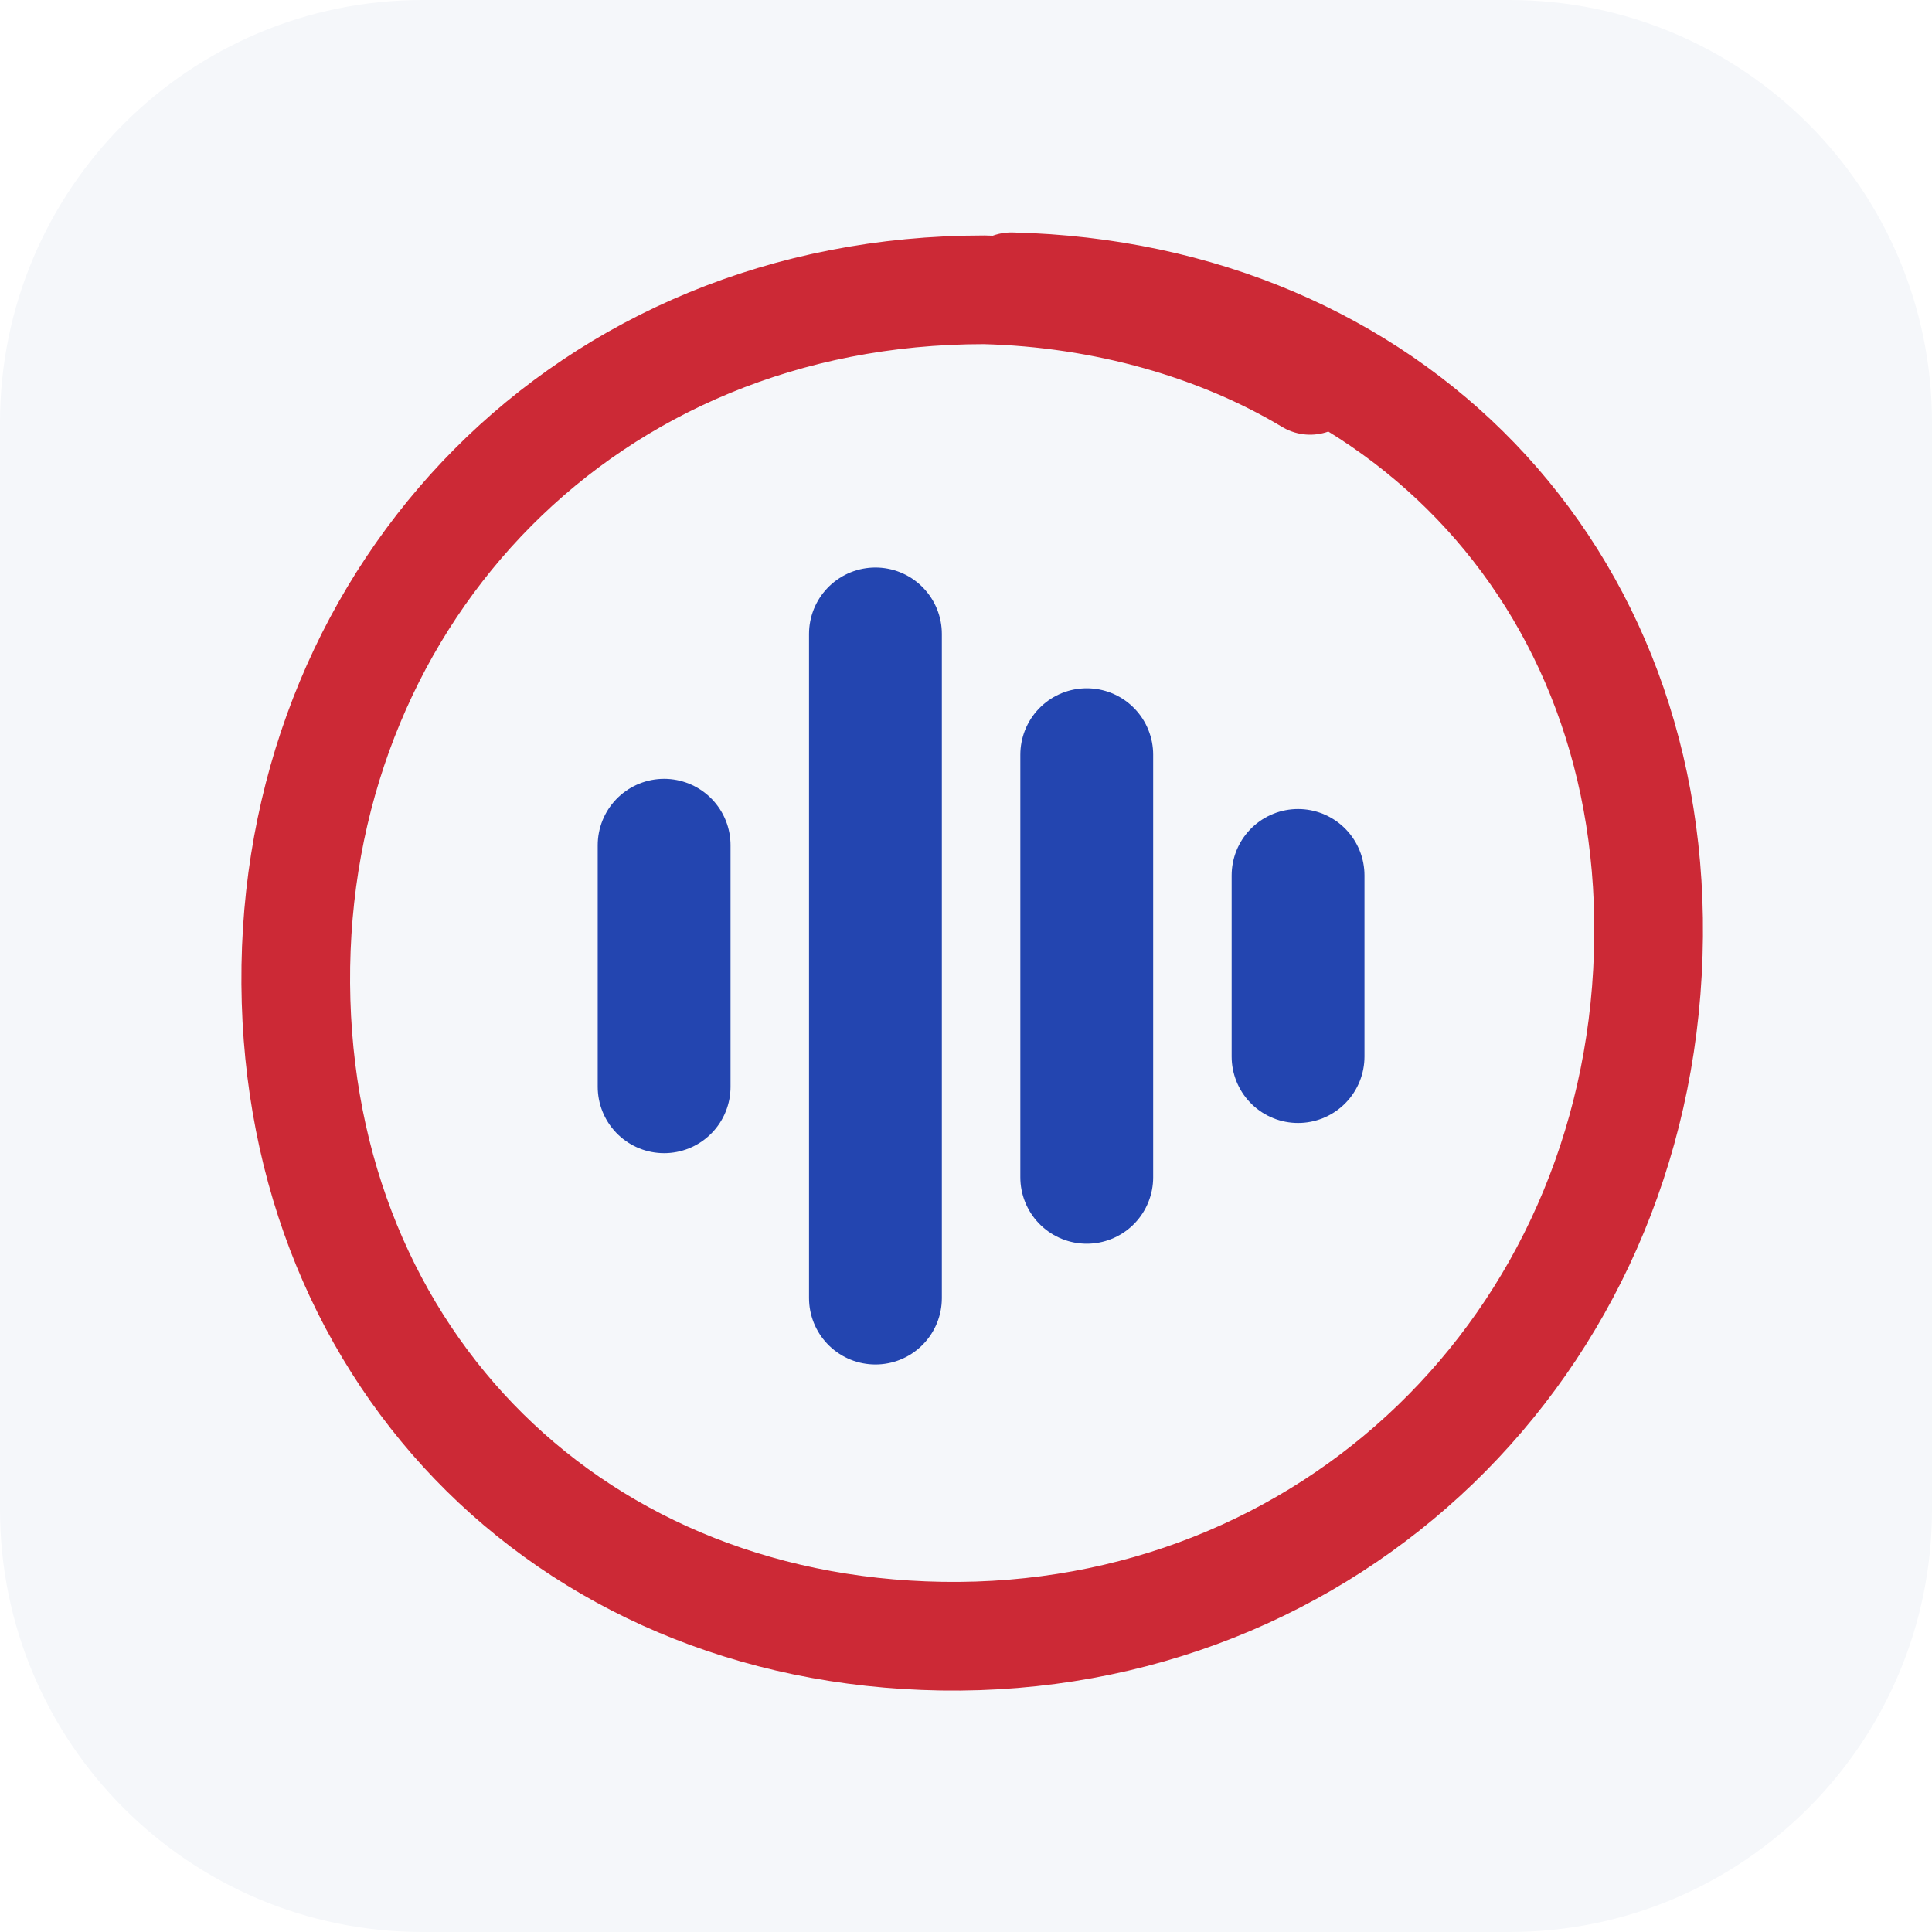
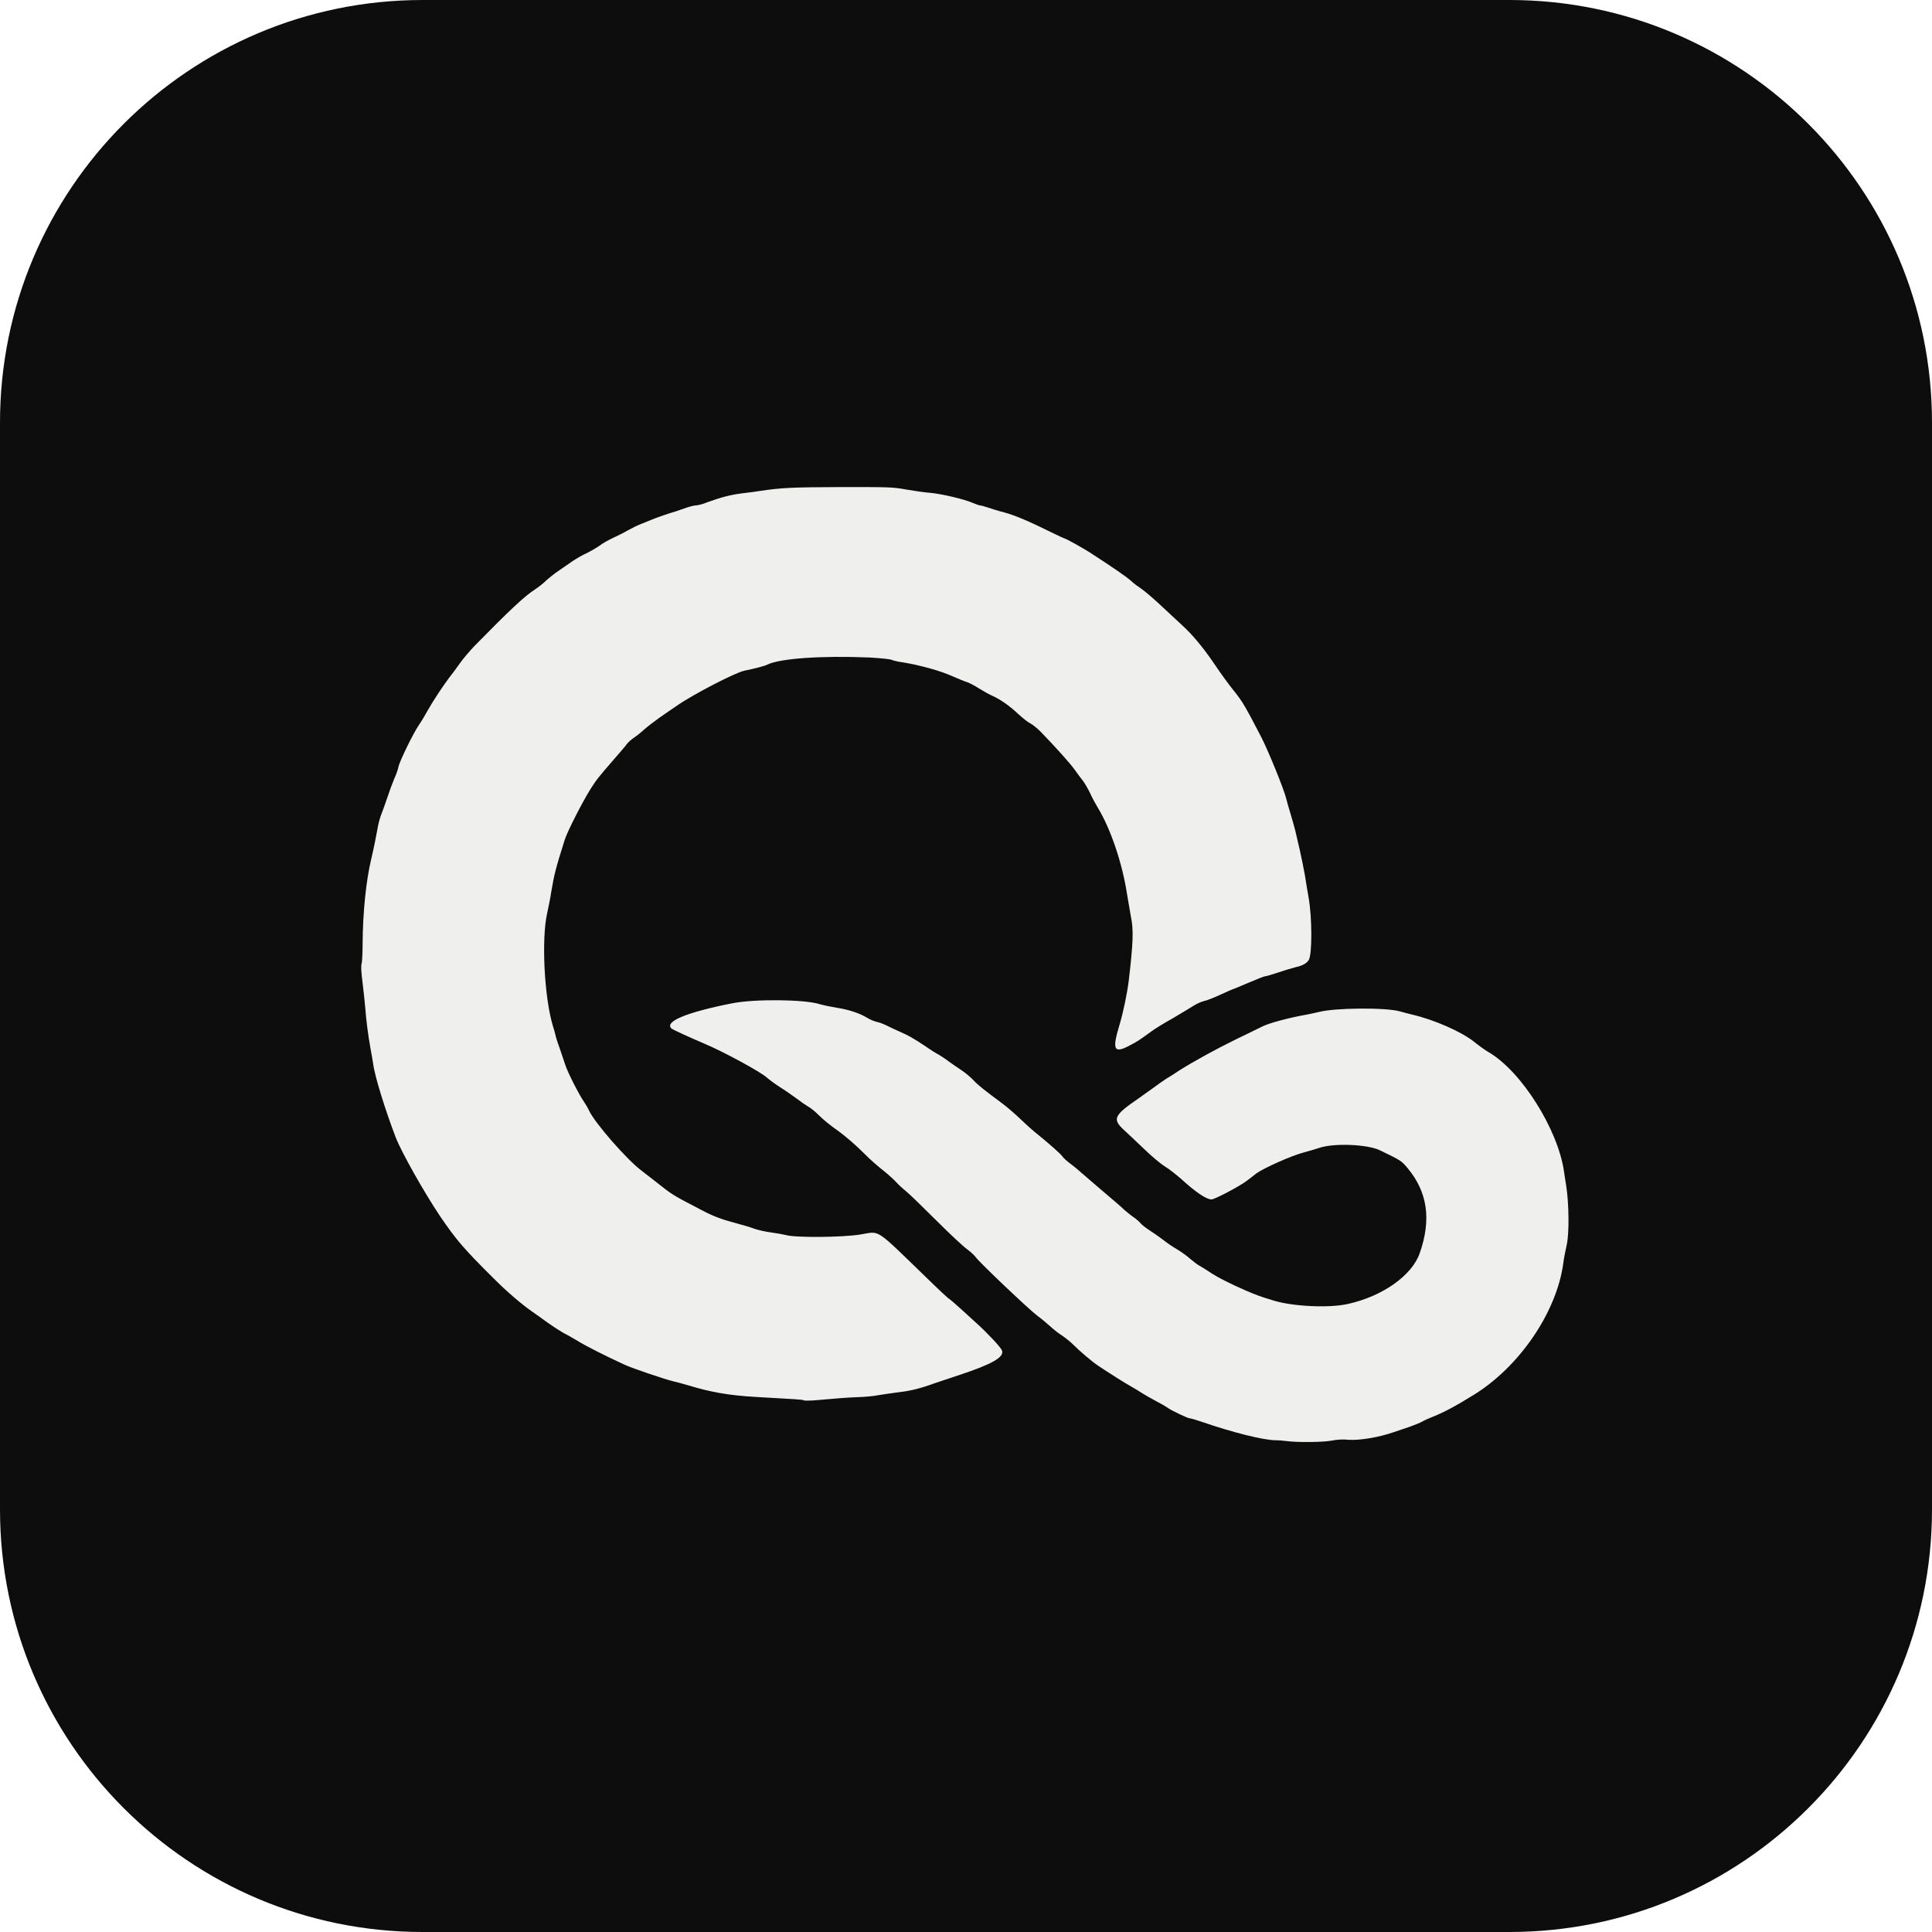
- <svg xmlns="http://www.w3.org/2000/svg" viewBox="0 0 64 64" fill="none">
-   <rect width="64" height="64" rx="14" fill="#F5F7FA" />
-   <path d="M33.5 9.5C46 9.8 55 19 54.6 31.6 54.2 44.6 44 54.4 31.2 54.2 18.6 54 9.6 44.6 9.8 32 10 19.6 19.4 9.6 32.6 9.6c4 .1 7.8 1.2 10.8 3" stroke="#CC2936" stroke-width="3.6" stroke-linecap="round" />
-   <g stroke="#2345B0" stroke-width="4.4" stroke-linecap="round">
-     <path d="M22 28v8" />
-     <path d="M29 21v22" />
-     <path d="M36 25v14" />
-     <path d="M43 29v6" />
+ <svg xmlns="http://www.w3.org/2000/svg" viewBox="0 0 64 64">
+   <rect width="64" height="64" rx="14" fill="#0D0D0D" />
+   <g transform="translate(32 32) scale(0.74) translate(-32 -32)">
+     <path fill="#EFEFED" fill-rule="evenodd" d="M46.38 53.27C46.24 53.25 46 53.23 45.84 53.23C45.3 53.22 43.93 52.88 42.57 52.41C42.31 52.32 42.07 52.25 42.02 52.25C41.93 52.25 41.13 51.87 41.02 51.77C40.98 51.74 40.76 51.61 40.53 51.49C40.3 51.37 40.01 51.2 39.88 51.12C39.76 51.04 39.55 50.91 39.42 50.84C39.18 50.71 38.34 50.18 37.94 49.91C37.65 49.72 37.1 49.25 36.79 48.94C36.66 48.81 36.43 48.63 36.28 48.53C36.12 48.43 35.9 48.25 35.77 48.13C35.64 48.01 35.39 47.8 35.21 47.67C34.82 47.38 32.57 45.24 32.44 45.04C32.39 44.96 32.21 44.8 32.05 44.68C31.88 44.56 31.26 43.98 30.66 43.38C30.06 42.78 29.45 42.19 29.3 42.07C29.15 41.95 28.96 41.77 28.87 41.67C28.78 41.57 28.52 41.33 28.29 41.15C28.05 40.96 27.68 40.64 27.47 40.42C27.06 40.01 26.65 39.66 26.33 39.42C25.93 39.14 25.63 38.9 25.37 38.64C25.23 38.5 25.03 38.34 24.93 38.29C24.84 38.24 24.62 38.09 24.44 37.95C24.26 37.82 23.94 37.59 23.73 37.46C23.52 37.33 23.23 37.12 23.08 36.99C22.79 36.73 21.17 35.85 20.32 35.49C19.66 35.21 18.9 34.86 18.83 34.81C18.46 34.5 19.46 34.08 21.53 33.67C22.54 33.47 24.76 33.49 25.46 33.71C25.63 33.76 25.97 33.83 26.22 33.87C26.75 33.95 27.25 34.12 27.56 34.31C27.67 34.38 27.87 34.47 28 34.5C28.12 34.52 28.34 34.61 28.48 34.68C28.62 34.75 28.89 34.88 29.08 34.96C29.44 35.12 29.62 35.22 30.21 35.61C30.42 35.76 30.68 35.92 30.78 35.97C30.88 36.03 31.07 36.15 31.21 36.26C31.35 36.36 31.62 36.55 31.82 36.68C32.01 36.81 32.24 37.01 32.34 37.12C32.51 37.31 32.81 37.55 33.66 38.18C33.83 38.31 34.15 38.58 34.38 38.8C34.61 39.02 34.94 39.32 35.1 39.45C35.7 39.93 36.25 40.42 36.32 40.53C36.36 40.59 36.51 40.73 36.66 40.84C36.81 40.95 37.03 41.13 37.16 41.25C37.29 41.36 37.71 41.73 38.1 42.06C38.49 42.39 38.94 42.77 39.09 42.92C39.25 43.06 39.47 43.23 39.58 43.3C39.68 43.38 39.79 43.48 39.82 43.52C39.84 43.56 40.04 43.72 40.27 43.87C40.49 44.01 40.76 44.21 40.88 44.3C40.99 44.39 41.25 44.57 41.46 44.69C41.66 44.81 41.93 45.01 42.05 45.12C42.18 45.23 42.35 45.36 42.42 45.4C42.5 45.44 42.71 45.57 42.89 45.69C43.26 45.94 43.82 46.22 44.53 46.53C45 46.73 45.12 46.78 45.78 46.98C46.64 47.24 48.24 47.32 49.09 47.13C50.64 46.79 51.96 45.86 52.31 44.86C52.84 43.35 52.66 42.12 51.77 41.05C51.48 40.71 51.48 40.71 50.53 40.25C49.97 39.98 48.48 39.92 47.82 40.14C47.68 40.19 47.37 40.28 47.14 40.34C46.54 40.5 45.34 41.04 44.99 41.29C44.91 41.36 44.71 41.51 44.55 41.63C44.23 41.87 43.13 42.45 42.99 42.45C42.76 42.45 42.26 42.11 41.63 41.53C41.42 41.35 41.1 41.09 40.9 40.97C40.69 40.84 40.29 40.5 39.95 40.17C39.63 39.86 39.22 39.48 39.06 39.33C38.54 38.85 38.62 38.68 39.75 37.91C39.85 37.84 40.12 37.64 40.35 37.48C40.58 37.31 40.85 37.12 40.96 37.05C41.08 36.98 41.34 36.82 41.54 36.68C42.21 36.26 43.19 35.72 44.09 35.28C44.58 35.05 45.09 34.79 45.24 34.72C45.56 34.55 46.53 34.3 47.28 34.17C47.44 34.14 47.66 34.09 47.79 34.06C48.51 33.87 50.77 33.85 51.42 34.03C51.59 34.08 51.83 34.14 51.95 34.17C52.95 34.4 54.18 34.94 54.74 35.39C54.94 35.55 55.24 35.77 55.4 35.86C56.87 36.72 58.5 39.32 58.77 41.2C58.8 41.39 58.84 41.68 58.87 41.85C58.99 42.62 59.01 43.97 58.89 44.49C58.83 44.75 58.76 45.12 58.74 45.29C58.45 47.49 56.77 49.95 54.71 51.21C53.94 51.69 53.37 51.99 52.94 52.16C52.74 52.24 52.51 52.34 52.43 52.39C52.35 52.44 52.1 52.54 51.88 52.62C51.67 52.69 51.34 52.8 51.14 52.87C50.48 53.1 49.63 53.24 49.15 53.21C48.84 53.18 48.61 53.2 48.35 53.25C47.96 53.32 46.85 53.33 46.38 53.27ZM24.73 51.44C24.7 51.41 24.36 51.39 22.57 51.29C21.38 51.22 20.58 51.08 19.56 50.77C19.29 50.69 18.99 50.61 18.89 50.59C18.58 50.52 17.06 50.01 16.72 49.85C15.87 49.46 14.96 49 14.61 48.78C14.4 48.65 14.11 48.49 13.97 48.42C13.83 48.34 13.5 48.13 13.25 47.95C12.99 47.76 12.68 47.54 12.55 47.45C12.09 47.13 11.44 46.57 10.87 46C9.5 44.64 9.18 44.26 8.45 43.19C7.74 42.13 6.73 40.34 6.47 39.67C6 38.44 5.53 36.93 5.46 36.37C5.43 36.19 5.38 35.88 5.34 35.68C5.24 35.14 5.14 34.35 5.11 33.9C5.09 33.68 5.04 33.17 4.99 32.77C4.92 32.22 4.91 32 4.95 31.87C4.97 31.78 4.99 31.36 4.99 30.94C5 29.62 5.14 28.18 5.38 27.19C5.48 26.78 5.62 26.07 5.68 25.73C5.71 25.57 5.78 25.31 5.85 25.15C5.91 24.99 6.03 24.66 6.11 24.42C6.19 24.17 6.32 23.82 6.4 23.63C6.49 23.44 6.57 23.2 6.59 23.1C6.63 22.86 7.25 21.59 7.51 21.21C7.62 21.05 7.8 20.75 7.92 20.53C8.17 20.09 8.53 19.55 8.86 19.1C8.99 18.94 9.21 18.64 9.35 18.44C9.49 18.24 9.79 17.89 10 17.67C11.58 16.06 12.23 15.45 12.71 15.14C12.85 15.05 13.08 14.87 13.2 14.75C13.33 14.63 13.58 14.43 13.76 14.31C13.94 14.19 14.22 13.99 14.38 13.88C14.55 13.77 14.83 13.6 15.02 13.52C15.2 13.43 15.46 13.28 15.6 13.18C15.73 13.08 16 12.93 16.19 12.84C16.39 12.75 16.69 12.6 16.86 12.5C17.04 12.4 17.3 12.27 17.46 12.21C17.61 12.15 17.89 12.04 18.08 11.96C18.27 11.89 18.55 11.79 18.71 11.74C18.86 11.7 19.16 11.6 19.38 11.52C19.59 11.44 19.84 11.38 19.92 11.38C20 11.38 20.23 11.32 20.42 11.24C21.06 11.01 21.45 10.91 21.98 10.84C22.26 10.81 22.63 10.76 22.8 10.73C23.77 10.59 24.14 10.57 26.38 10.56C28.62 10.56 28.71 10.56 29.32 10.67C29.66 10.73 30.15 10.8 30.41 10.82C30.93 10.87 31.87 11.09 32.28 11.26C32.43 11.32 32.58 11.38 32.62 11.38C32.66 11.38 32.82 11.42 32.96 11.47C33.11 11.52 33.45 11.63 33.73 11.7C34.21 11.83 34.86 12.11 35.91 12.63C36.16 12.75 36.39 12.86 36.41 12.86C36.46 12.86 37.2 13.27 37.53 13.48C38.55 14.14 39.18 14.57 39.4 14.77C39.49 14.86 39.68 15 39.83 15.1C39.98 15.2 40.37 15.53 40.69 15.83C41.02 16.14 41.47 16.56 41.69 16.76C42.12 17.15 42.58 17.7 43.05 18.38C43.49 19.03 43.75 19.38 44.03 19.73C44.38 20.17 44.5 20.37 45.22 21.76C45.53 22.36 46.23 24.08 46.33 24.49C46.35 24.59 46.44 24.89 46.52 25.16C46.6 25.42 46.7 25.78 46.74 25.94C46.78 26.11 46.87 26.49 46.94 26.8C47.01 27.1 47.11 27.61 47.17 27.93C47.22 28.25 47.29 28.68 47.33 28.9C47.5 29.82 47.5 31.49 47.34 31.74C47.24 31.88 47.08 31.98 46.77 32.05C46.65 32.08 46.3 32.18 46.01 32.28C45.71 32.38 45.44 32.46 45.39 32.46C45.35 32.46 45.02 32.59 44.67 32.74C44.31 32.89 44.01 33.02 44 33.02C43.98 33.02 43.72 33.13 43.42 33.27C43.12 33.41 42.77 33.55 42.65 33.57C42.52 33.6 42.31 33.7 42.17 33.79C42.03 33.88 41.61 34.13 41.24 34.35C40.86 34.56 40.44 34.82 40.31 34.92C39.77 35.31 39.69 35.37 39.34 35.55C38.62 35.94 38.53 35.76 38.87 34.64C39.04 34.07 39.21 33.26 39.29 32.62C39.48 30.98 39.51 30.39 39.38 29.78C39.34 29.56 39.27 29.12 39.21 28.79C39 27.4 38.47 25.85 37.91 24.93C37.81 24.76 37.64 24.46 37.55 24.25C37.45 24.05 37.3 23.78 37.19 23.65C37.09 23.53 36.94 23.31 36.84 23.18C36.68 22.95 35.97 22.16 35.35 21.52C35.19 21.36 34.98 21.19 34.88 21.14C34.77 21.09 34.54 20.9 34.35 20.73C33.95 20.35 33.53 20.06 33.17 19.9C33.03 19.84 32.77 19.69 32.59 19.58C32.41 19.46 32.17 19.34 32.07 19.3C31.96 19.27 31.67 19.15 31.42 19.04C30.85 18.78 29.93 18.53 29.13 18.4C28.96 18.38 28.75 18.33 28.66 18.29C28.57 18.26 28.19 18.22 27.68 18.19C25.51 18.1 23.65 18.23 23.08 18.52C22.96 18.58 22.48 18.7 22.08 18.78C21.68 18.86 19.76 19.85 19.01 20.38C18.82 20.51 18.48 20.74 18.27 20.89C18.06 21.04 17.77 21.26 17.62 21.39C17.48 21.52 17.27 21.69 17.15 21.77C17.03 21.85 16.88 21.98 16.82 22.06C16.77 22.14 16.5 22.45 16.23 22.76C15.58 23.51 15.46 23.65 15.19 24.08C14.81 24.69 14.17 25.95 14.04 26.34C13.63 27.64 13.57 27.88 13.43 28.7C13.4 28.93 13.31 29.35 13.25 29.64C12.99 30.79 13.12 33.38 13.5 34.66C13.55 34.81 13.6 35 13.62 35.08C13.63 35.15 13.71 35.41 13.8 35.65C13.88 35.89 14 36.24 14.06 36.42C14.17 36.77 14.69 37.78 14.9 38.08C14.97 38.18 15.07 38.35 15.12 38.46C15.36 39 16.84 40.7 17.5 41.18C17.6 41.26 17.84 41.44 18.04 41.6C18.89 42.27 18.79 42.21 20.17 42.93C20.7 43.21 21.05 43.34 21.8 43.54C22.03 43.6 22.37 43.7 22.55 43.77C22.73 43.83 23.06 43.9 23.29 43.93C23.51 43.96 23.8 44.01 23.92 44.04C24.32 44.17 26.47 44.15 27.27 44.02C28.18 43.87 27.88 43.68 30.26 45.98C30.76 46.47 31.21 46.89 31.26 46.91C31.33 46.96 31.5 47.1 32.46 47.98C32.96 48.43 33.56 49.07 33.61 49.21C33.73 49.51 33.15 49.83 31.7 50.31C31.22 50.47 30.72 50.64 30.59 50.68C29.96 50.91 29.52 51.02 28.99 51.08C28.68 51.12 28.27 51.18 28.09 51.21C27.91 51.25 27.5 51.29 27.17 51.3C26.62 51.32 26.31 51.35 25.13 51.45C24.93 51.46 24.75 51.46 24.73 51.44Z" />
  </g>
</svg>
